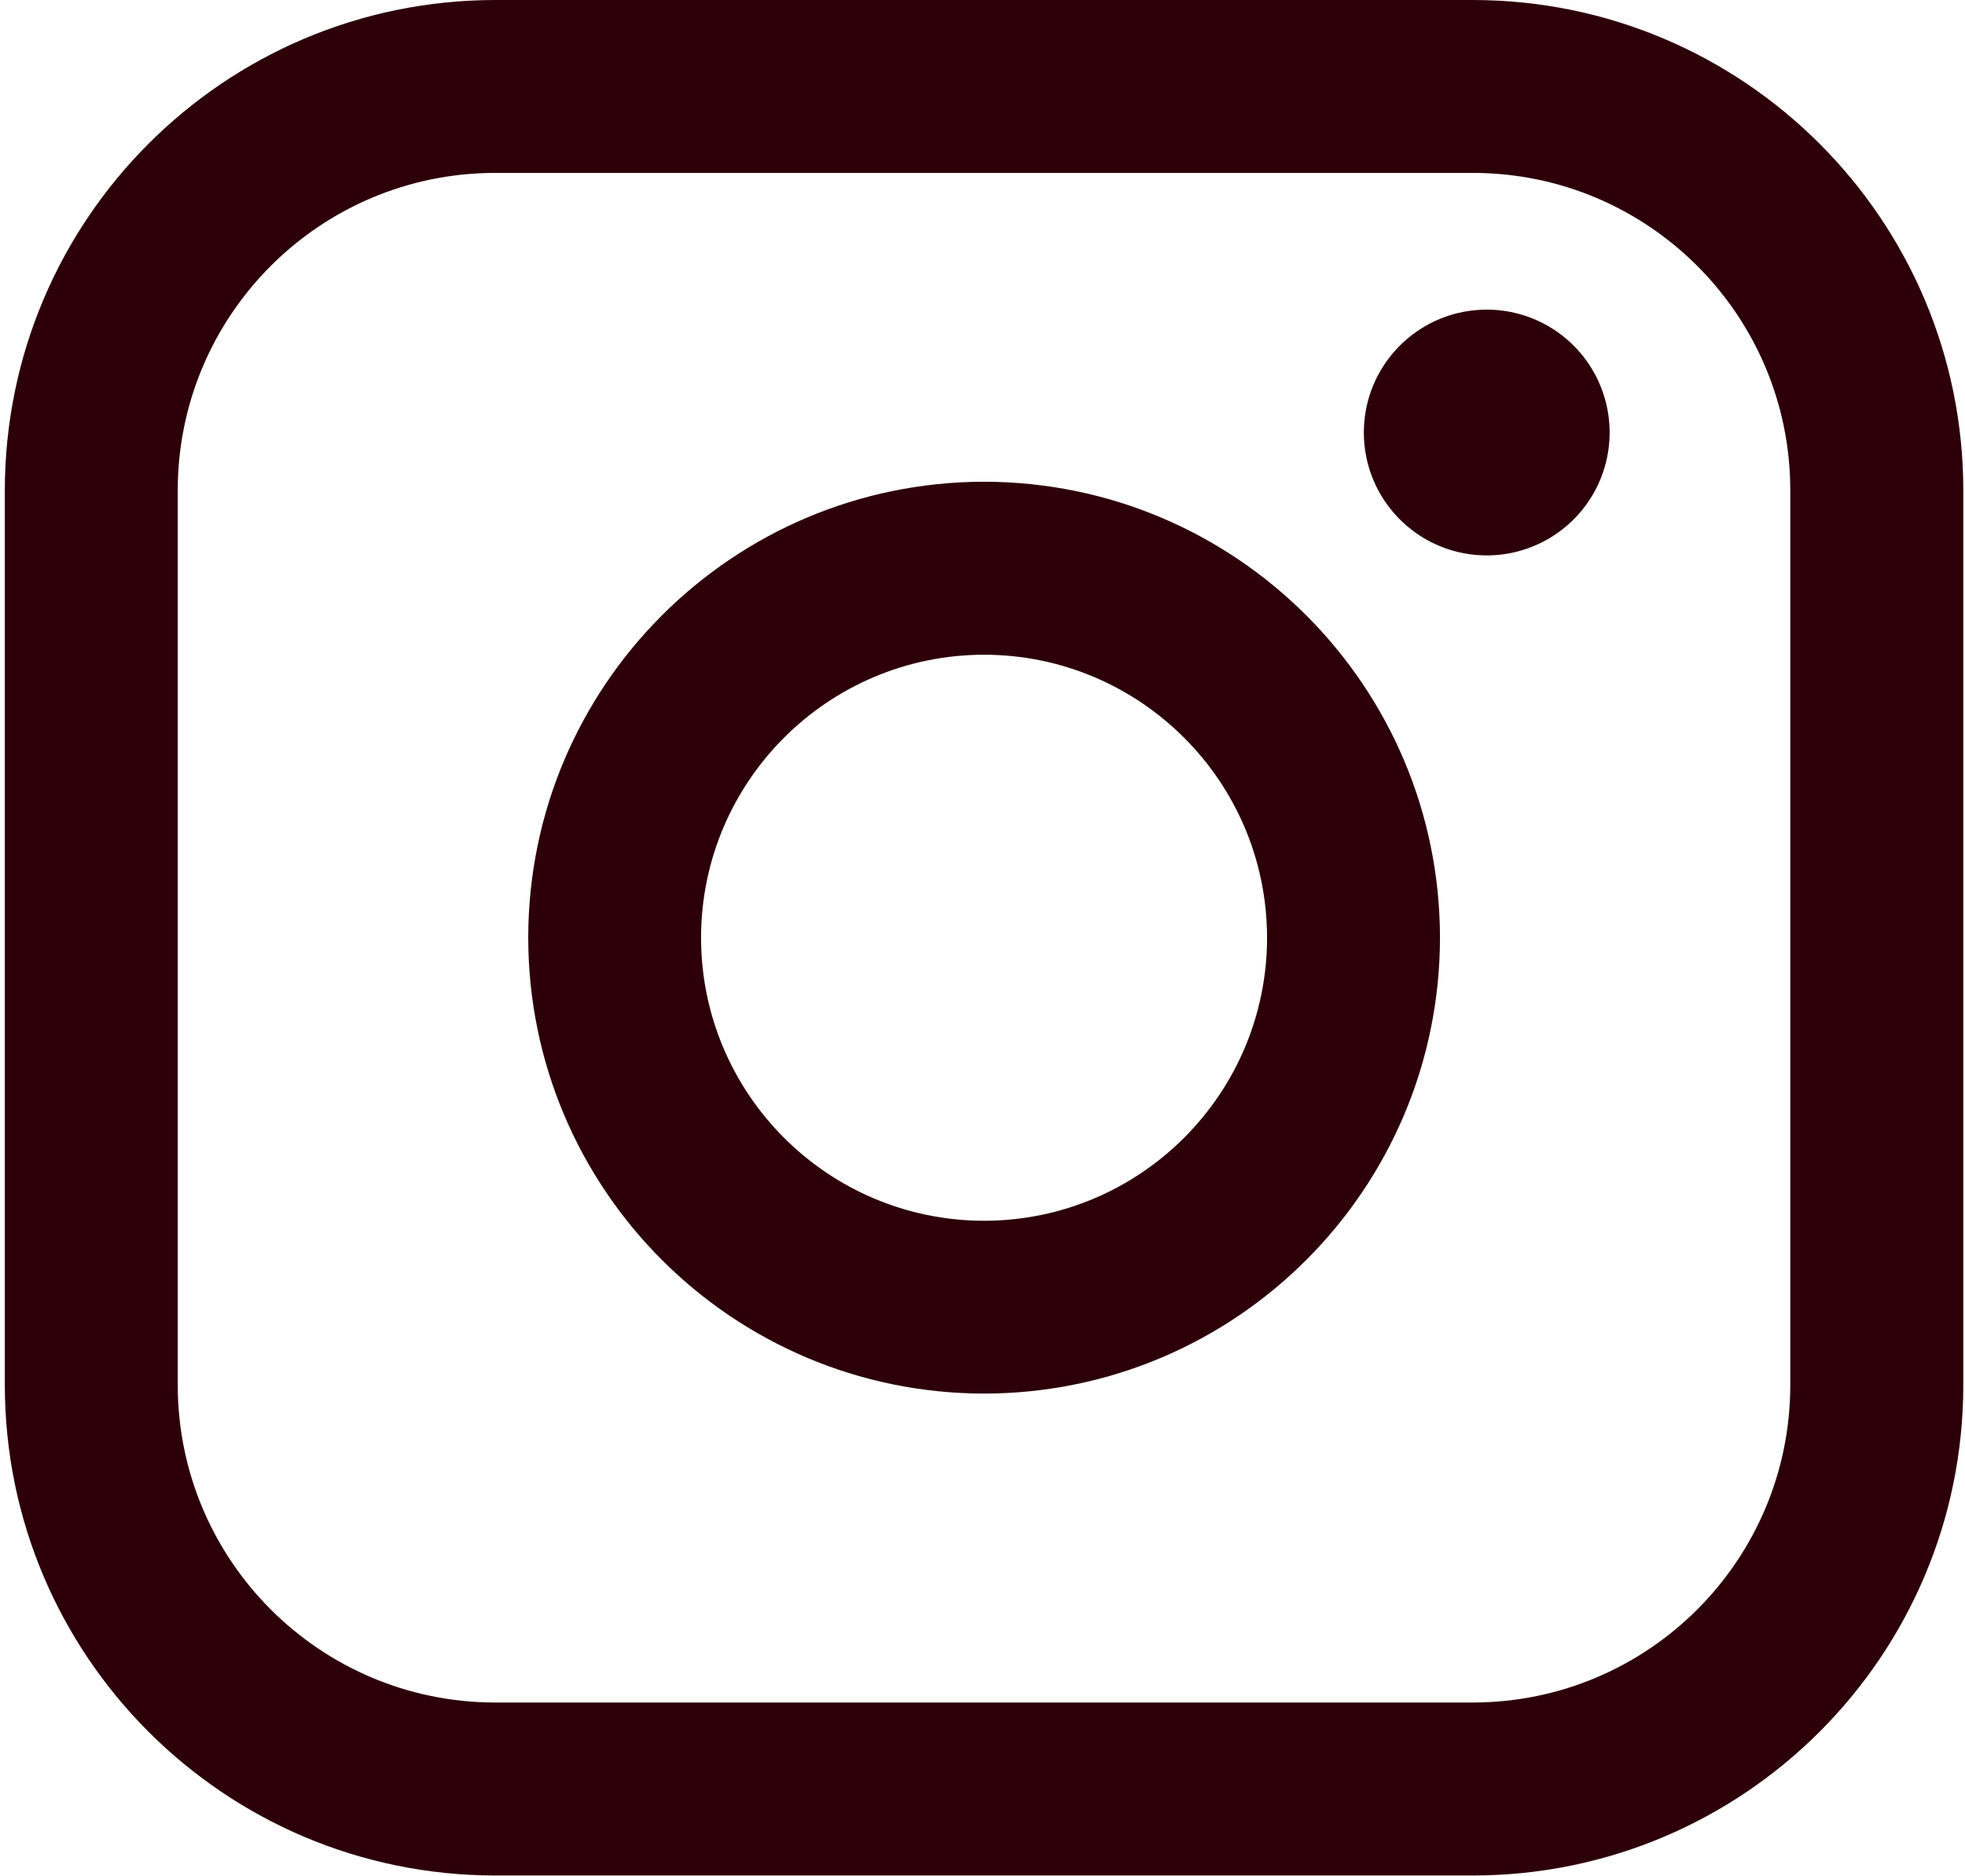
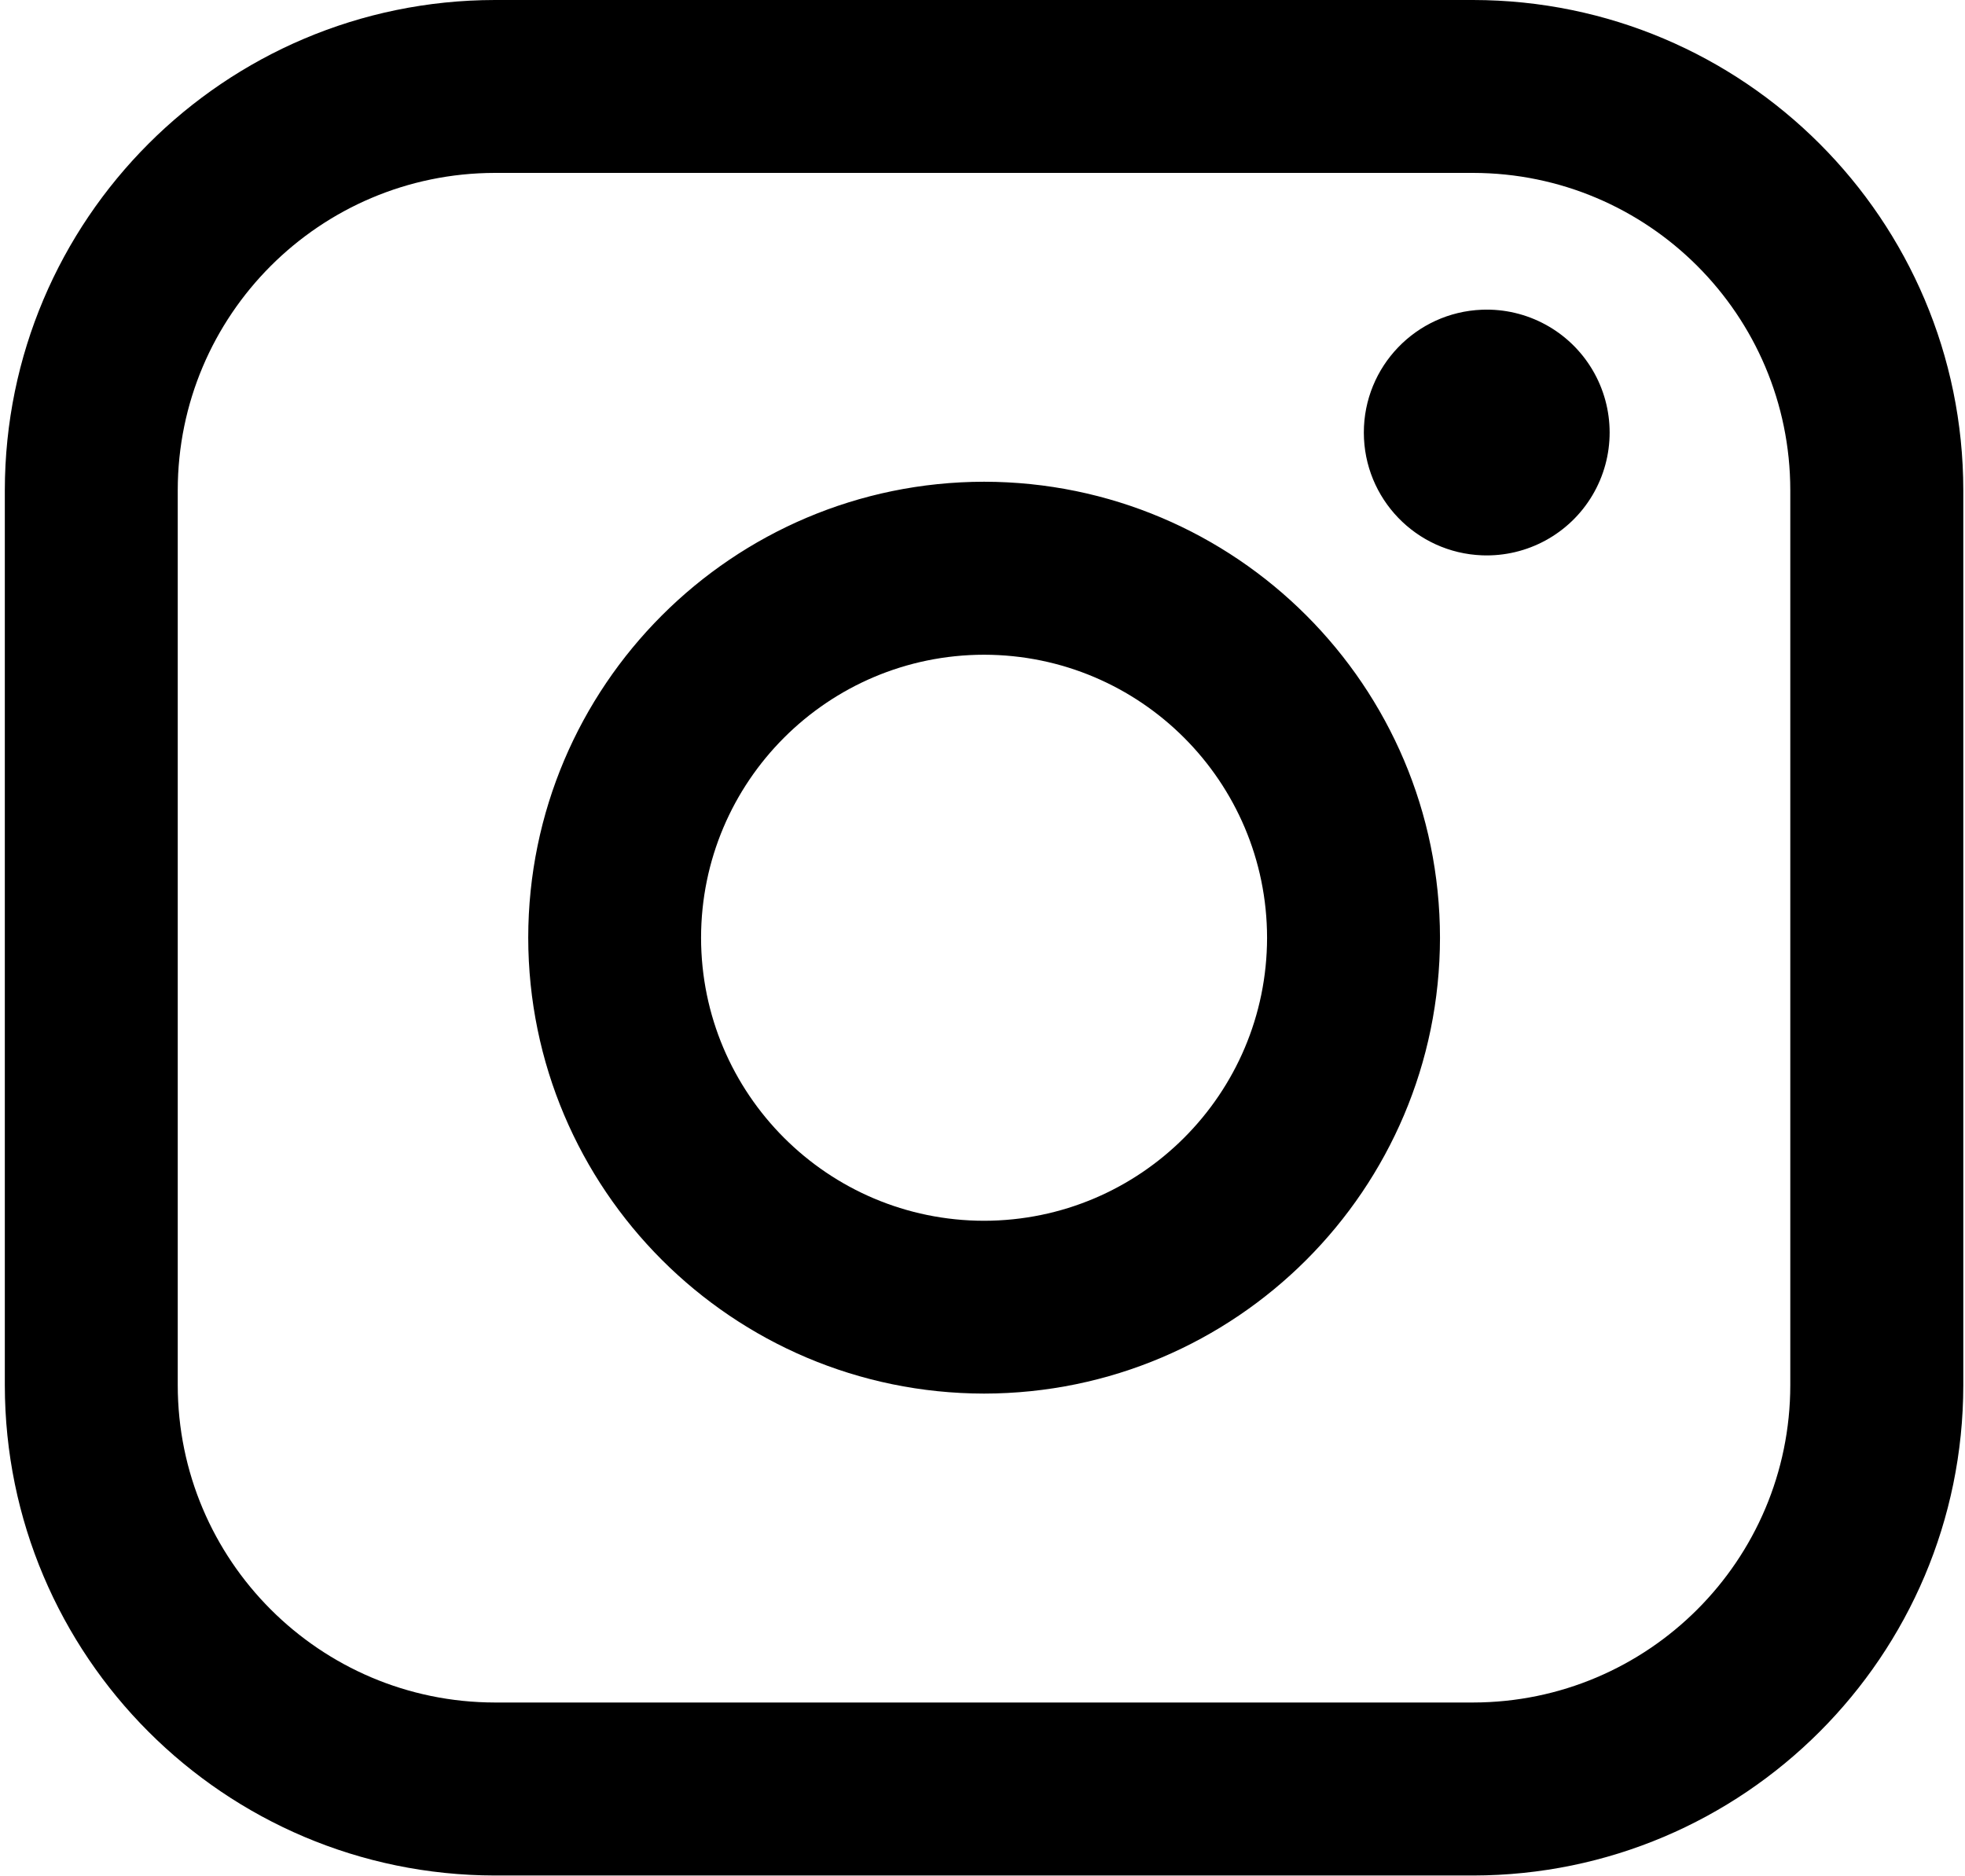
<svg xmlns="http://www.w3.org/2000/svg" width="22" height="21" fill="none">
-   <path d="M16.493 0H5.541A5.494 5.494 0 0 0 .054 5.489V15.51A5.494 5.494 0 0 0 5.541 21h10.952a5.494 5.494 0 0 0 5.488-5.489V5.49A5.494 5.494 0 0 0 16.492 0ZM1.99 5.489a3.556 3.556 0 0 1 3.55-3.553h10.952a3.556 3.556 0 0 1 3.552 3.553V15.51a3.556 3.556 0 0 1-3.552 3.553H5.541A3.556 3.556 0 0 1 1.99 15.51V5.49Z" fill="#2D0009" />
-   <path d="M11.018 15.604a5.11 5.11 0 0 0 5.104-5.105 5.11 5.11 0 0 0-5.104-5.105 5.11 5.11 0 0 0-5.104 5.105 5.11 5.11 0 0 0 5.104 5.105Zm0-8.273a3.172 3.172 0 0 1 3.168 3.17 3.172 3.172 0 0 1-3.168 3.168A3.172 3.172 0 0 1 7.849 10.5a3.172 3.172 0 0 1 3.169-3.169Zm5.576-1.113a1.376 1.376 0 1 0-.002-2.75 1.376 1.376 0 0 0 .002 2.75Z" fill="#2D0009" />
+   <path d="M16.493 0H5.541A5.494 5.494 0 0 0 .054 5.489V15.51A5.494 5.494 0 0 0 5.541 21h10.952a5.494 5.494 0 0 0 5.488-5.489V5.49A5.494 5.494 0 0 0 16.492 0ZM1.99 5.489a3.556 3.556 0 0 1 3.55-3.553h10.952a3.556 3.556 0 0 1 3.552 3.553V15.51a3.556 3.556 0 0 1-3.552 3.553H5.541A3.556 3.556 0 0 1 1.99 15.51V5.49Z" fill="currentColor" />
+   <path d="M11.018 15.604a5.11 5.11 0 0 0 5.104-5.105 5.11 5.11 0 0 0-5.104-5.105 5.11 5.11 0 0 0-5.104 5.105 5.11 5.11 0 0 0 5.104 5.105Zm0-8.273a3.172 3.172 0 0 1 3.168 3.17 3.172 3.172 0 0 1-3.168 3.168A3.172 3.172 0 0 1 7.849 10.5a3.172 3.172 0 0 1 3.169-3.169Zm5.576-1.113a1.376 1.376 0 1 0-.002-2.75 1.376 1.376 0 0 0 .002 2.75Z" fill="currentColor" />
</svg>
